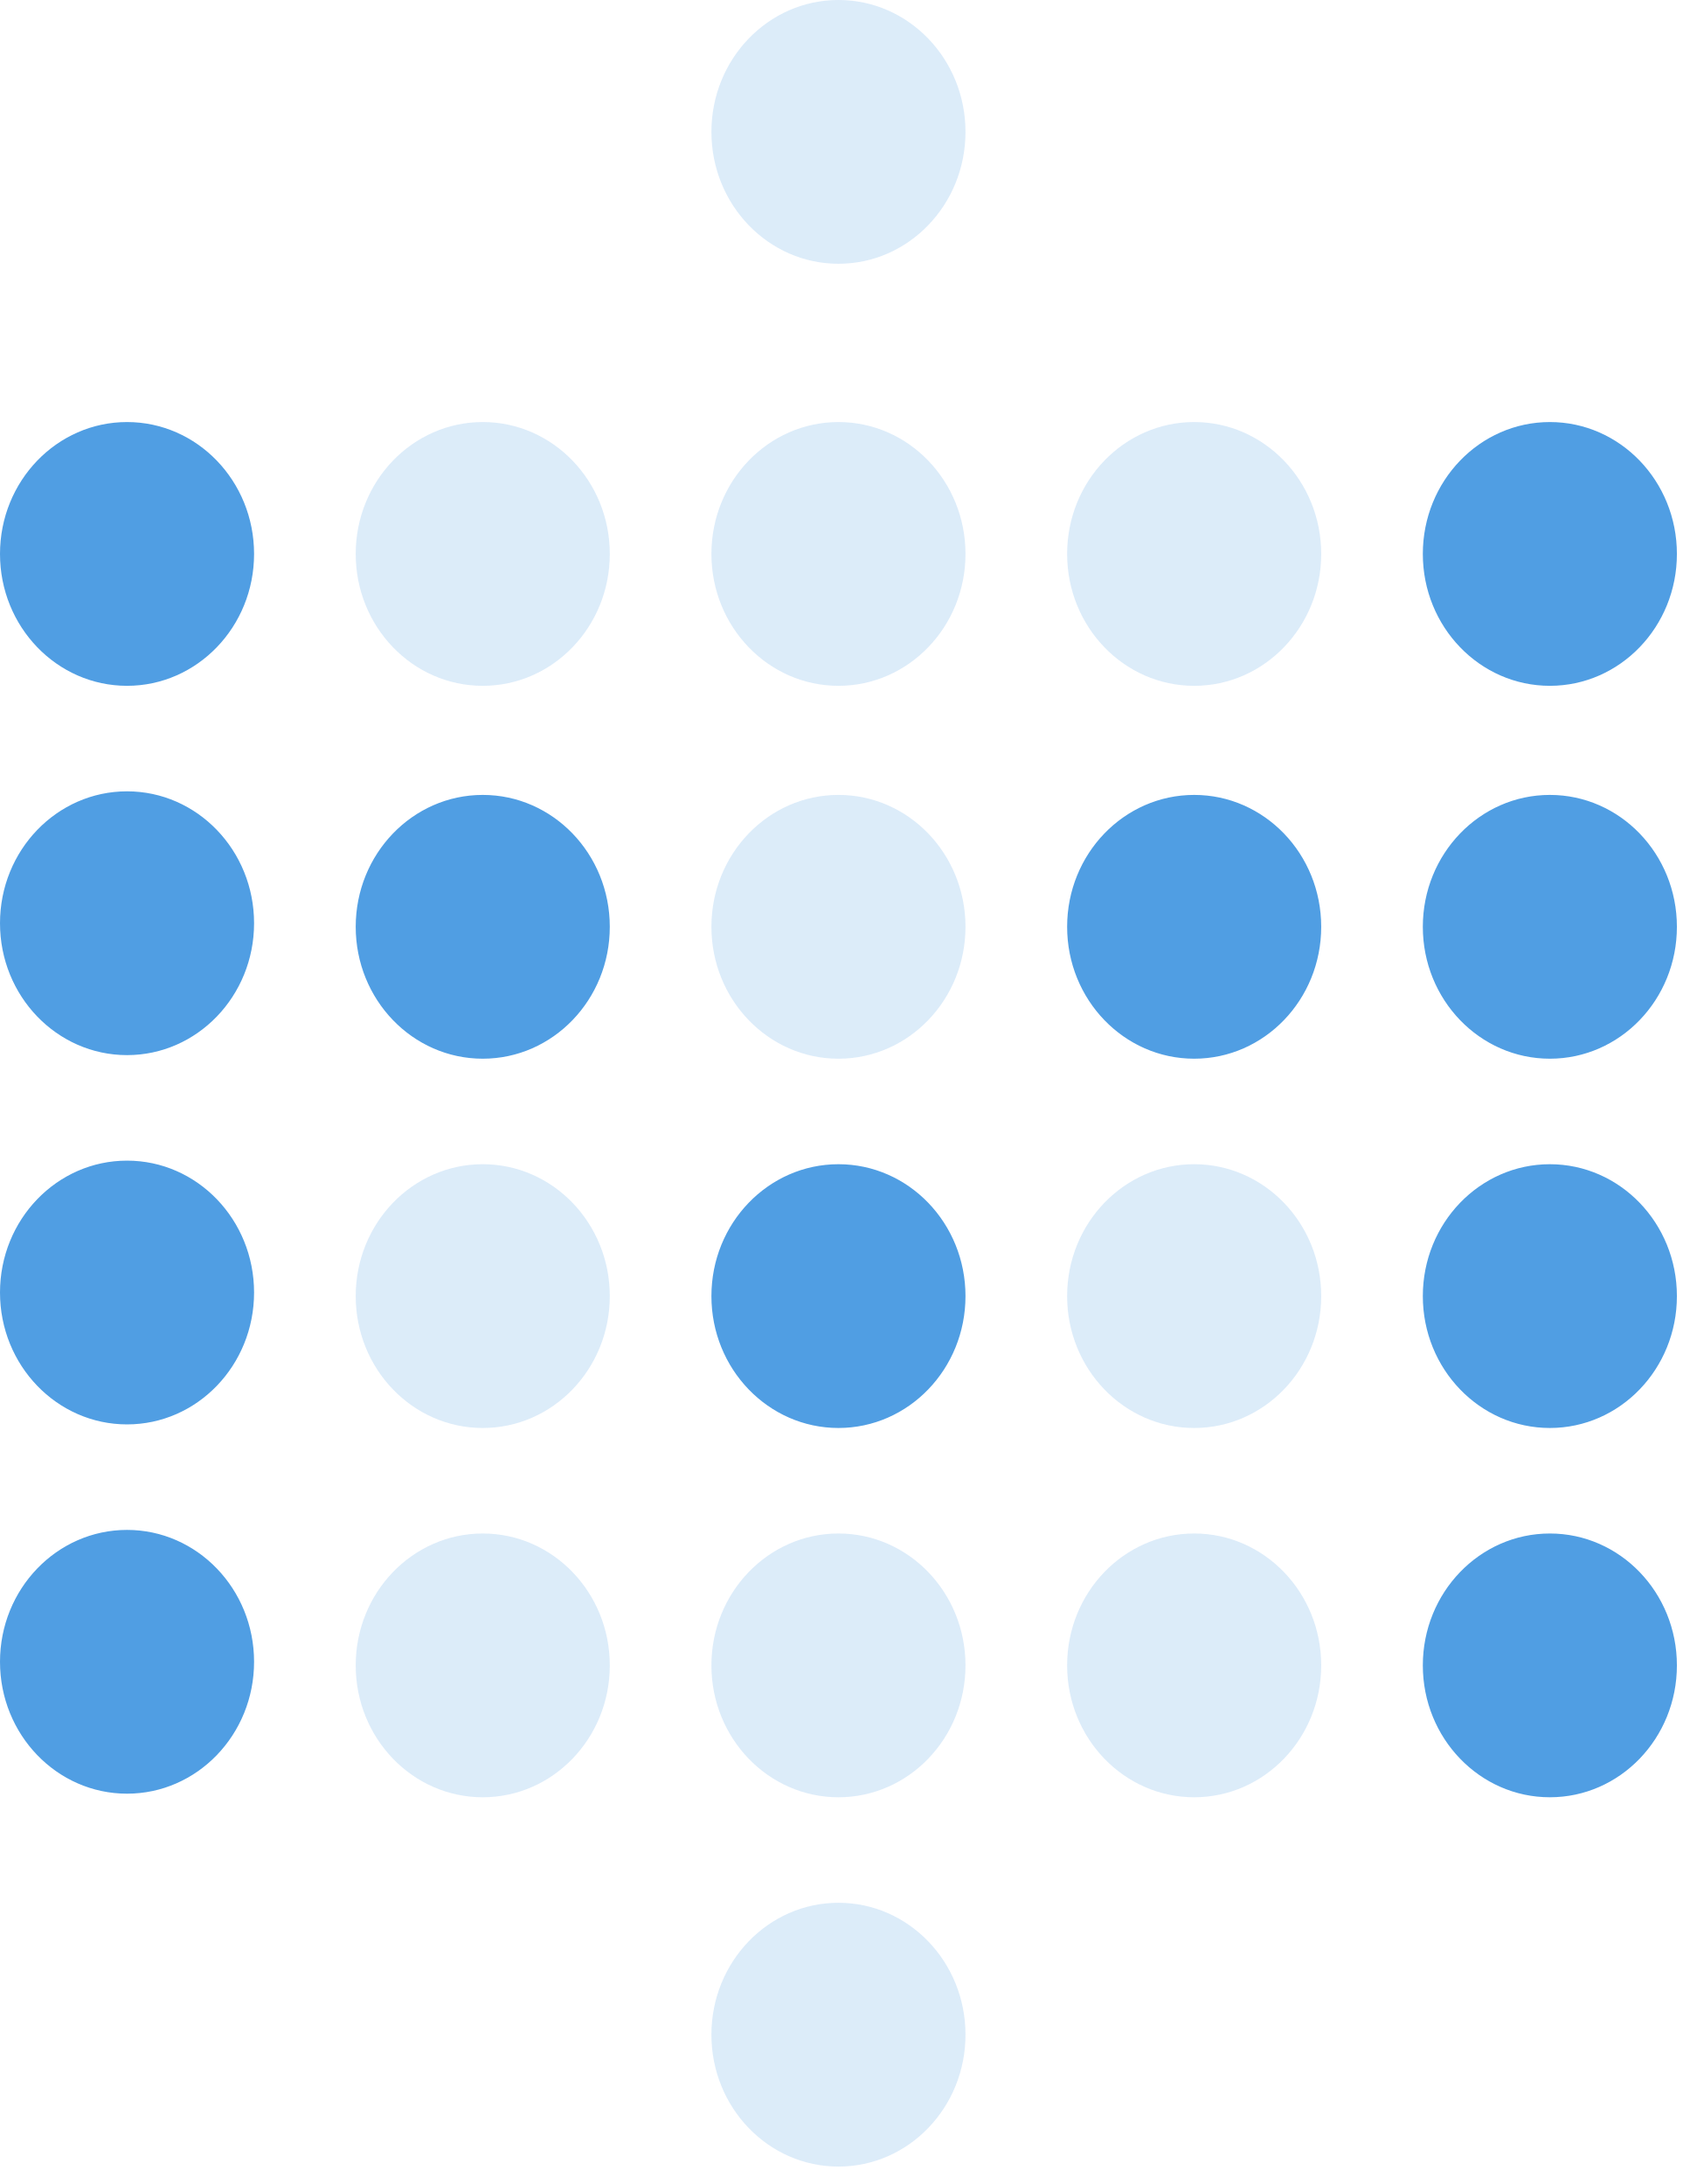
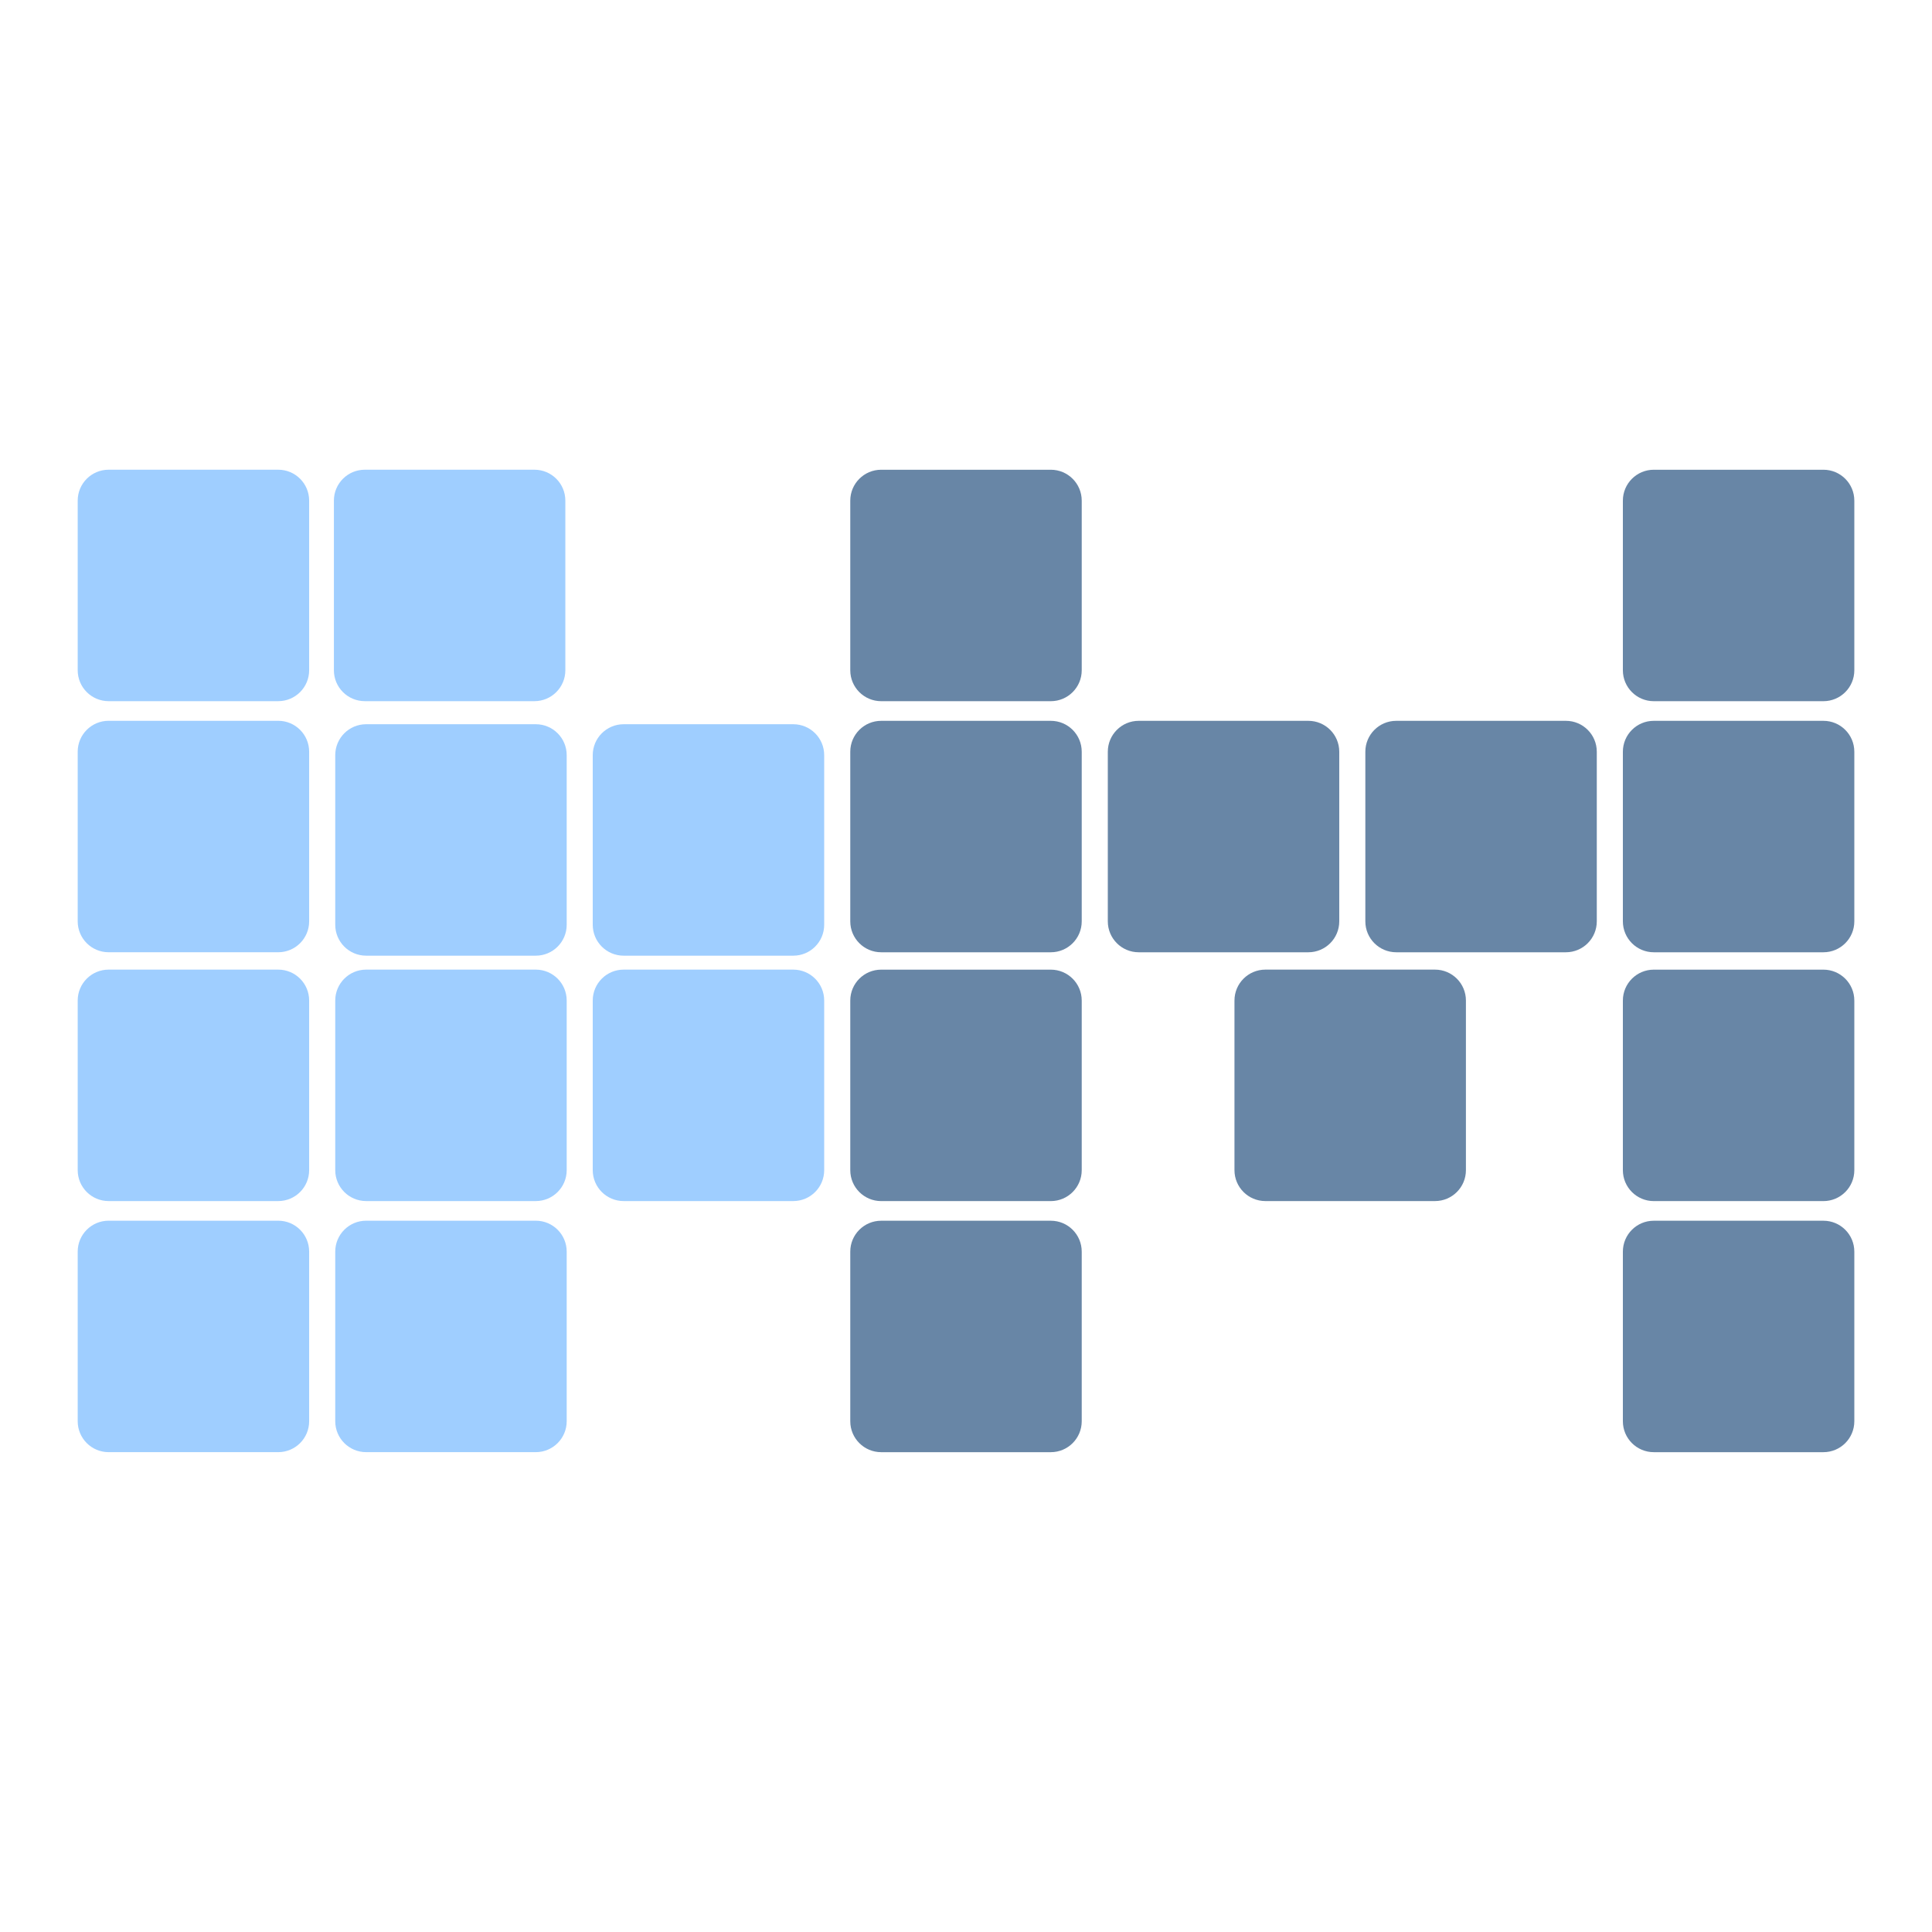
- <svg xmlns="http://www.w3.org/2000/svg" width="82px" height="106px" viewBox="0 0 82 106" version="1.1">
-   <g id="Page-1" stroke="none" stroke-width="1" fill="none" fill-rule="evenodd">
-     <g id="metabase-logo" fill="#509EE3" fill-rule="nonzero">
-       <path d="M57.943,87.23 C61.347,87.23 64.107,84.364 64.107,80.829 C64.107,77.294 61.347,74.428 57.943,74.428 C54.538,74.428 51.779,77.294 51.779,80.829 C51.779,84.364 54.538,87.23 57.943,87.23 Z M40.683,105.154 C44.088,105.154 46.847,102.288 46.847,98.753 C46.847,95.217 44.088,92.351 40.683,92.351 C37.279,92.351 34.519,95.217 34.519,98.753 C34.519,102.288 37.279,105.154 40.683,105.154 Z M40.683,87.23 C44.088,87.23 46.847,84.364 46.847,80.829 C46.847,77.294 44.088,74.428 40.683,74.428 C37.279,74.428 34.519,77.294 34.519,80.829 C34.519,84.364 37.279,87.23 40.683,87.23 Z M23.424,87.23 C26.828,87.23 29.588,84.364 29.588,80.829 C29.588,77.294 26.828,74.428 23.424,74.428 C20.019,74.428 17.26,77.294 17.26,80.829 C17.26,84.364 20.019,87.23 23.424,87.23 Z M57.943,69.307 C61.347,69.307 64.107,66.441 64.107,62.906 C64.107,59.371 61.347,56.505 57.943,56.505 C54.538,56.505 51.779,59.371 51.779,62.906 C51.779,66.441 54.538,69.307 57.943,69.307 Z M23.424,69.307 C26.828,69.307 29.588,66.441 29.588,62.906 C29.588,59.371 26.828,56.505 23.424,56.505 C20.019,56.505 17.26,59.371 17.26,62.906 C17.26,66.441 20.019,69.307 23.424,69.307 Z M57.943,33.286 C61.347,33.286 64.107,30.42 64.107,26.885 C64.107,23.35 61.347,20.484 57.943,20.484 C54.538,20.484 51.779,23.35 51.779,26.885 C51.779,30.42 54.538,33.286 57.943,33.286 Z M40.683,51.384 C44.088,51.384 46.847,48.518 46.847,44.982 C46.847,41.447 44.088,38.581 40.683,38.581 C37.279,38.581 34.519,41.447 34.519,44.982 C34.519,48.518 37.279,51.384 40.683,51.384 Z M40.683,12.802 C44.088,12.802 46.847,9.936 46.847,6.401 C46.847,2.866 44.088,0 40.683,0 C37.279,0 34.519,2.866 34.519,6.401 C34.519,9.936 37.279,12.802 40.683,12.802 Z M40.683,33.286 C44.088,33.286 46.847,30.42 46.847,26.885 C46.847,23.35 44.088,20.484 40.683,20.484 C37.279,20.484 34.519,23.35 34.519,26.885 C34.519,30.42 37.279,33.286 40.683,33.286 Z M23.424,33.286 C26.828,33.286 29.588,30.42 29.588,26.885 C29.588,23.35 26.828,20.484 23.424,20.484 C20.019,20.484 17.26,23.35 17.26,26.885 C17.26,30.42 20.019,33.286 23.424,33.286 Z" id="Shape" opacity="0.2" />
-       <path d="M75.202,87.23 C78.607,87.23 81.366,84.364 81.366,80.829 C81.366,77.294 78.607,74.428 75.202,74.428 C71.798,74.428 69.038,77.294 69.038,80.829 C69.038,84.364 71.798,87.23 75.202,87.23 Z M6.164,87.056 C9.568,87.056 12.328,84.19 12.328,80.655 C12.328,77.12 9.568,74.254 6.164,74.254 C2.76,74.254 0,77.12 0,80.655 C0,84.19 2.76,87.056 6.164,87.056 Z M75.202,69.307 C78.607,69.307 81.366,66.441 81.366,62.906 C81.366,59.371 78.607,56.505 75.202,56.505 C71.798,56.505 69.038,59.371 69.038,62.906 C69.038,66.441 71.798,69.307 75.202,69.307 Z M40.683,69.307 C44.088,69.307 46.847,66.441 46.847,62.906 C46.847,59.371 44.088,56.505 40.683,56.505 C37.279,56.505 34.519,59.371 34.519,62.906 C34.519,66.441 37.279,69.307 40.683,69.307 Z M6.164,69.133 C9.568,69.133 12.328,66.267 12.328,62.732 C12.328,59.196 9.568,56.331 6.164,56.331 C2.76,56.331 0,59.196 0,62.732 C0,66.267 2.76,69.133 6.164,69.133 Z M75.202,51.384 C78.607,51.384 81.366,48.518 81.366,44.982 C81.366,41.447 78.607,38.581 75.202,38.581 C71.798,38.581 69.038,41.447 69.038,44.982 C69.038,48.518 71.798,51.384 75.202,51.384 Z M57.943,51.384 C61.347,51.384 64.107,48.518 64.107,44.982 C64.107,41.447 61.347,38.581 57.943,38.581 C54.538,38.581 51.779,41.447 51.779,44.982 C51.779,48.518 54.538,51.384 57.943,51.384 Z M75.202,33.286 C78.607,33.286 81.366,30.42 81.366,26.885 C81.366,23.35 78.607,20.484 75.202,20.484 C71.798,20.484 69.038,23.35 69.038,26.885 C69.038,30.42 71.798,33.286 75.202,33.286 Z M23.424,51.384 C26.828,51.384 29.588,48.518 29.588,44.982 C29.588,41.447 26.828,38.581 23.424,38.581 C20.019,38.581 17.26,41.447 17.26,44.982 C17.26,48.518 20.019,51.384 23.424,51.384 Z M6.164,51.21 C9.568,51.21 12.328,48.344 12.328,44.808 C12.328,41.273 9.568,38.407 6.164,38.407 C2.76,38.407 0,41.273 0,44.808 C0,48.344 2.76,51.21 6.164,51.21 Z M6.164,33.286 C9.568,33.286 12.328,30.42 12.328,26.885 C12.328,23.35 9.568,20.484 6.164,20.484 C2.76,20.484 0,23.35 0,26.885 C0,30.42 2.76,33.286 6.164,33.286 Z" id="Shape" />
-     </g>
+ <svg xmlns="http://www.w3.org/2000/svg" width="500px" height="500px" viewBox="0 0 500 500" version="1.1">
+   <g transform="scale(1,-1) translate(0,-500)">
+     <path d="M 9 1 L 52.899 1 C 57.318 1 60.899 4.582 60.899 9 L 60.899 52.899 C 60.899 57.318 57.318 60.899 52.899 60.899 L 9 60.899 C 4.582 60.899 1 57.318 1 52.899 L 1 9 C 1 4.582 4.582 1 9 1 Z" transform="scale(1,1) translate(19.10852,317.5395)" fill="#9fceff" opacity="1" />
+     <path d="M 9 1 L 52.899 1 C 57.318 1 60.899 4.582 60.899 9 L 60.899 52.899 C 60.899 57.318 57.318 60.899 52.899 60.899 L 9 60.899 C 4.582 60.899 1 57.318 1 52.899 L 1 9 C 1 4.582 4.582 1 9 1 Z" transform="scale(1,1) translate(85.41175,317.5395)" fill="#9fceff" opacity="1" />
+     <path d="M 9 1 L 52.899 1 C 57.318 1 60.899 4.582 60.899 9 L 60.899 52.899 C 60.899 57.318 57.318 60.899 52.899 60.899 L 9 60.899 C 4.582 60.899 1 57.318 1 52.899 L 1 9 C 1 4.582 4.582 1 9 1 Z" transform="scale(1,1) translate(85.76108,251.6708)" fill="#9fceff" opacity="1" />
+     <path d="M 9 1 L 52.899 1 C 57.318 1 60.899 4.582 60.899 9 L 60.899 52.899 C 60.899 57.318 57.318 60.899 52.899 60.899 L 9 60.899 C 4.582 60.899 1 57.318 1 52.899 L 1 9 C 1 4.582 4.582 1 9 1 Z" transform="scale(1,1) translate(85.76108,188.164)" fill="#9fceff" opacity="1" />
+     <path d="M 9 1 L 52.899 1 C 57.318 1 60.899 4.582 60.899 9 L 60.899 52.899 C 60.899 57.318 57.318 60.899 52.899 60.899 L 9 60.899 C 4.582 60.899 1 57.318 1 52.899 L 1 9 C 1 4.582 4.582 1 9 1 Z" transform="scale(1,1) translate(152.401,188.164)" fill="#9fceff" opacity="1" />
+     <path d="M 9 1 L 52.899 1 C 57.318 1 60.899 4.582 60.899 9 L 60.899 52.899 C 60.899 57.318 57.318 60.899 52.899 60.899 L 9 60.899 C 4.582 60.899 1 57.318 1 52.899 L 1 9 C 1 4.582 4.582 1 9 1 Z" transform="scale(1,1) translate(85.76108,123.1847)" fill="#9fceff" opacity="1" />
+     <path d="M 9 1 L 52.899 1 C 57.318 1 60.899 4.582 60.899 9 L 60.899 52.899 C 60.899 57.318 57.318 60.899 52.899 60.899 L 9 60.899 C 4.582 60.899 1 57.318 1 52.899 L 1 9 C 1 4.582 4.582 1 9 1 Z" transform="scale(1,1) translate(152.401,251.6708)" fill="#9fceff" opacity="1" />
+     <path d="M 9 1 L 52.899 1 C 57.318 1 60.899 4.582 60.899 9 L 60.899 52.899 C 60.899 57.318 57.318 60.899 52.899 60.899 L 9 60.899 C 4.582 60.899 1 57.318 1 52.899 L 1 9 C 1 4.582 4.582 1 9 1 Z" transform="scale(1,1) translate(19.10852,252.5588)" fill="#9fceff" opacity="1" />
+     <path d="M 9 1 L 52.899 1 C 57.318 1 60.899 4.582 60.899 9 L 60.899 52.899 C 60.899 57.318 57.318 60.899 52.899 60.899 L 9 60.899 C 4.582 60.899 1 57.318 1 52.899 L 1 9 C 1 4.582 4.582 1 9 1 Z" transform="scale(1,1) translate(19.10852,188.164)" fill="#9fceff" opacity="1" />
+     <path d="M 9 1 L 52.899 1 C 57.318 1 60.899 4.582 60.899 9 L 60.899 52.899 C 60.899 57.318 57.318 60.899 52.899 60.899 L 9 60.899 C 4.582 60.899 1 57.318 1 52.899 L 1 9 C 1 4.582 4.582 1 9 1 Z" transform="scale(1,1) translate(19.10852,123.1847)" fill="#9fceff" opacity="1" />
+     <path d="M 9 1 L 52.899 1 C 57.318 1 60.899 4.582 60.899 9 L 60.899 52.899 C 60.899 57.318 57.318 60.899 52.899 60.899 L 9 60.899 C 4.582 60.899 1 57.318 1 52.899 L 1 9 C 1 4.582 4.582 1 9 1 Z" transform="scale(1,1) translate(219.0503,123.1779)" fill="#6886a6" opacity="1" />
+     <path d="M 9 1 L 52.899 1 C 57.318 1 60.899 4.582 60.899 9 L 60.899 52.899 C 60.899 57.318 57.318 60.899 52.899 60.899 L 9 60.899 C 4.582 60.899 1 57.318 1 52.899 L 1 9 C 1 4.582 4.582 1 9 1 Z" transform="scale(1,1) translate(219.0503,188.1572)" fill="#6886a6" opacity="1" />
+     <path d="M 9 1 L 52.899 1 C 57.318 1 60.899 4.582 60.899 9 L 60.899 52.899 C 60.899 57.318 57.318 60.899 52.899 60.899 L 9 60.899 C 4.582 60.899 1 57.318 1 52.899 L 1 9 C 1 4.582 4.582 1 9 1 Z" transform="scale(1,1) translate(219.0503,252.552)" fill="#6886a6" opacity="1" />
+     <path d="M 9 1 L 52.899 1 C 57.318 1 60.899 4.582 60.899 9 L 60.899 52.899 C 60.899 57.318 57.318 60.899 52.899 60.899 L 9 60.899 C 4.582 60.899 1 57.318 1 52.899 L 1 9 C 1 4.582 4.582 1 9 1 Z" transform="scale(1,1) translate(219.0503,317.5328)" fill="#6886a6" opacity="1" />
+     <path d="M 9 1 L 52.899 1 C 57.318 1 60.899 4.582 60.899 9 L 60.899 52.899 C 60.899 57.318 57.318 60.899 52.899 60.899 L 9 60.899 C 4.582 60.899 1 57.318 1 52.899 L 1 9 C 1 4.582 4.582 1 9 1 Z" transform="scale(1,1) translate(285.6997,252.552)" fill="#6886a6" opacity="1" />
+     <path d="M 9 1 L 52.899 1 C 57.318 1 60.899 4.582 60.899 9 L 60.899 52.899 C 60.899 57.318 57.318 60.899 52.899 60.899 L 9 60.899 C 4.582 60.899 1 57.318 1 52.899 L 1 9 C 1 4.582 4.582 1 9 1 Z" transform="scale(1,1) translate(318.4796,188.164)" fill="#6886a6" opacity="1" />
+     <path d="M 9 1 L 52.899 1 C 57.318 1 60.899 4.582 60.899 9 L 60.899 52.899 C 60.899 57.318 57.318 60.899 52.899 60.899 L 9 60.899 C 4.582 60.899 1 57.318 1 52.899 L 1 9 C 1 4.582 4.582 1 9 1 Z" transform="scale(1,1) translate(352.349,252.552)" fill="#6886a6" opacity="1" />
+     <path d="M 9 1 L 52.899 1 C 57.318 1 60.899 4.582 60.899 9 L 60.899 52.899 C 60.899 57.318 57.318 60.899 52.899 60.899 L 9 60.899 C 4.582 60.899 1 57.318 1 52.899 L 1 9 C 1 4.582 4.582 1 9 1 Z" transform="scale(1,1) translate(418.9983,317.5328)" fill="#6886a6" opacity="1" />
+     <path d="M 9 1 L 52.899 1 C 57.318 1 60.899 4.582 60.899 9 L 60.899 52.899 C 60.899 57.318 57.318 60.899 52.899 60.899 L 9 60.899 C 4.582 60.899 1 57.318 1 52.899 L 1 9 C 1 4.582 4.582 1 9 1 Z" transform="scale(1,1) translate(418.9983,252.552)" fill="#6886a6" opacity="1" />
+     <path d="M 9 1 L 52.899 1 C 57.318 1 60.899 4.582 60.899 9 L 60.899 52.899 C 60.899 57.318 57.318 60.899 52.899 60.899 L 9 60.899 C 4.582 60.899 1 57.318 1 52.899 L 1 9 C 1 4.582 4.582 1 9 1 Z" transform="scale(1,1) translate(418.9983,188.1572)" fill="#6886a6" opacity="1" />
+     <path d="M 9 1 L 52.899 1 C 57.318 1 60.899 4.582 60.899 9 L 60.899 52.899 C 60.899 57.318 57.318 60.899 52.899 60.899 L 9 60.899 C 4.582 60.899 1 57.318 1 52.899 L 1 9 C 1 4.582 4.582 1 9 1 Z" transform="scale(1,1) translate(418.9983,123.1779)" fill="#6886a6" opacity="1" />
  </g>
</svg>
